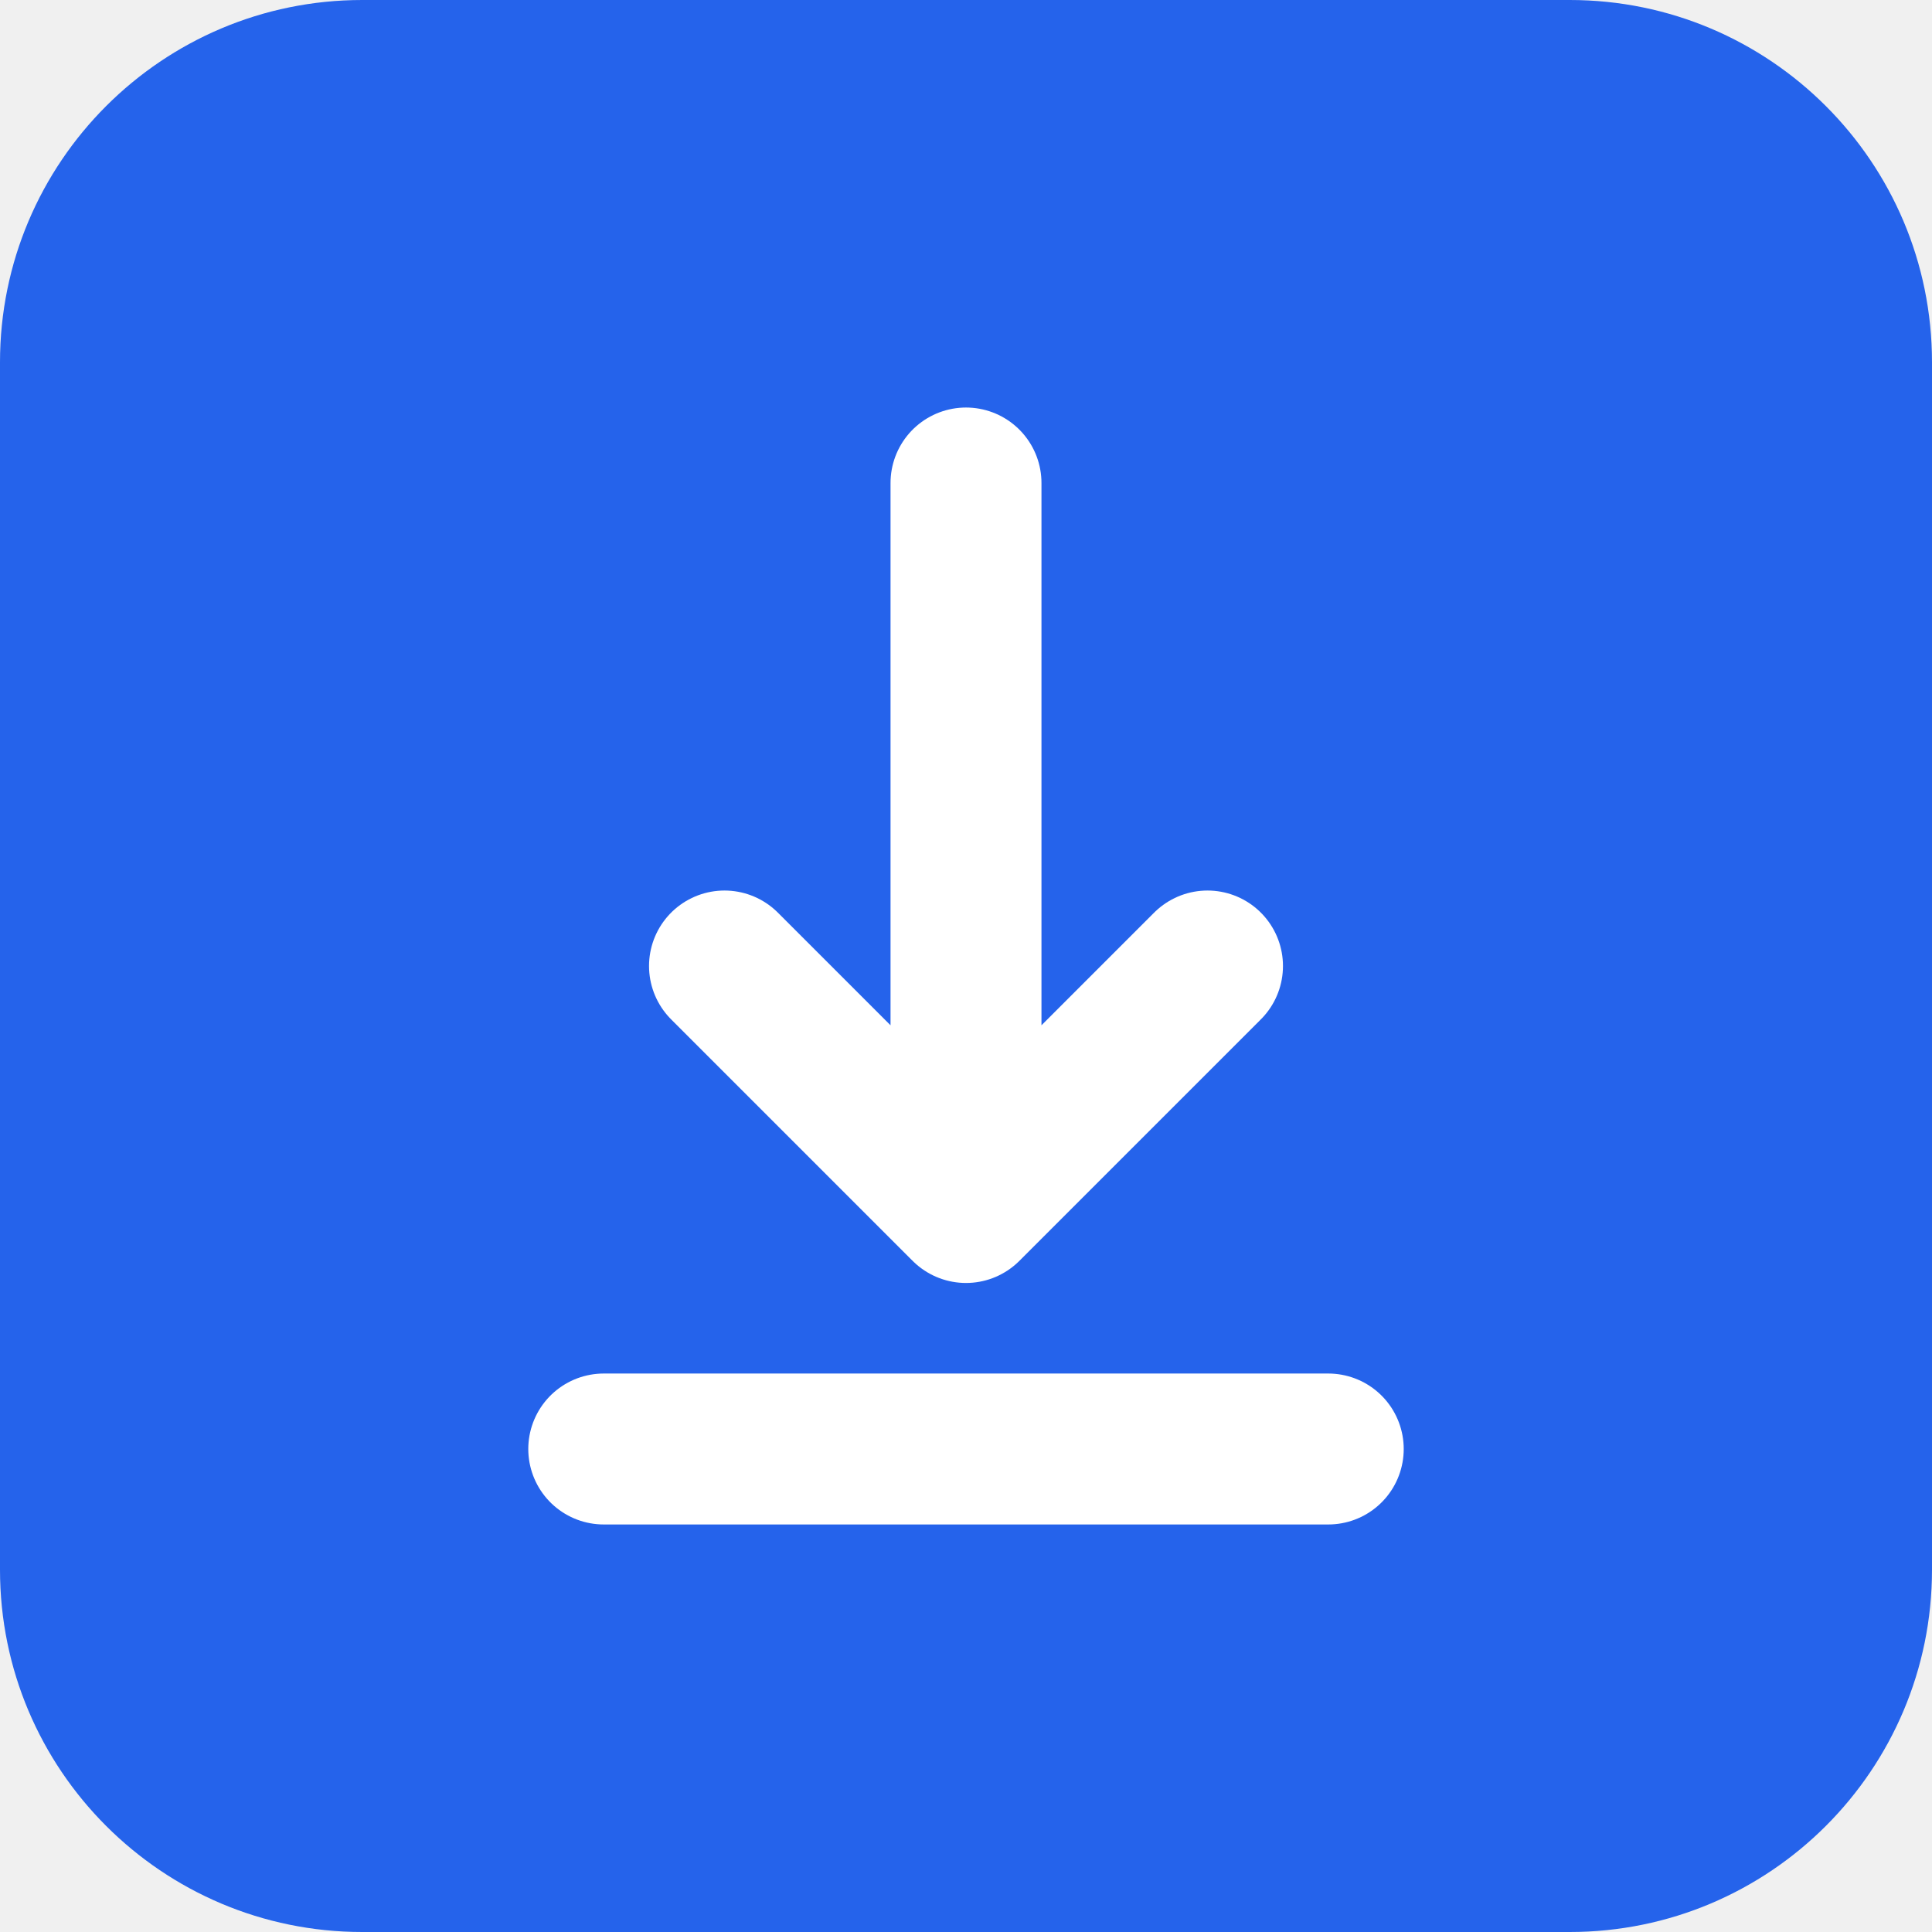
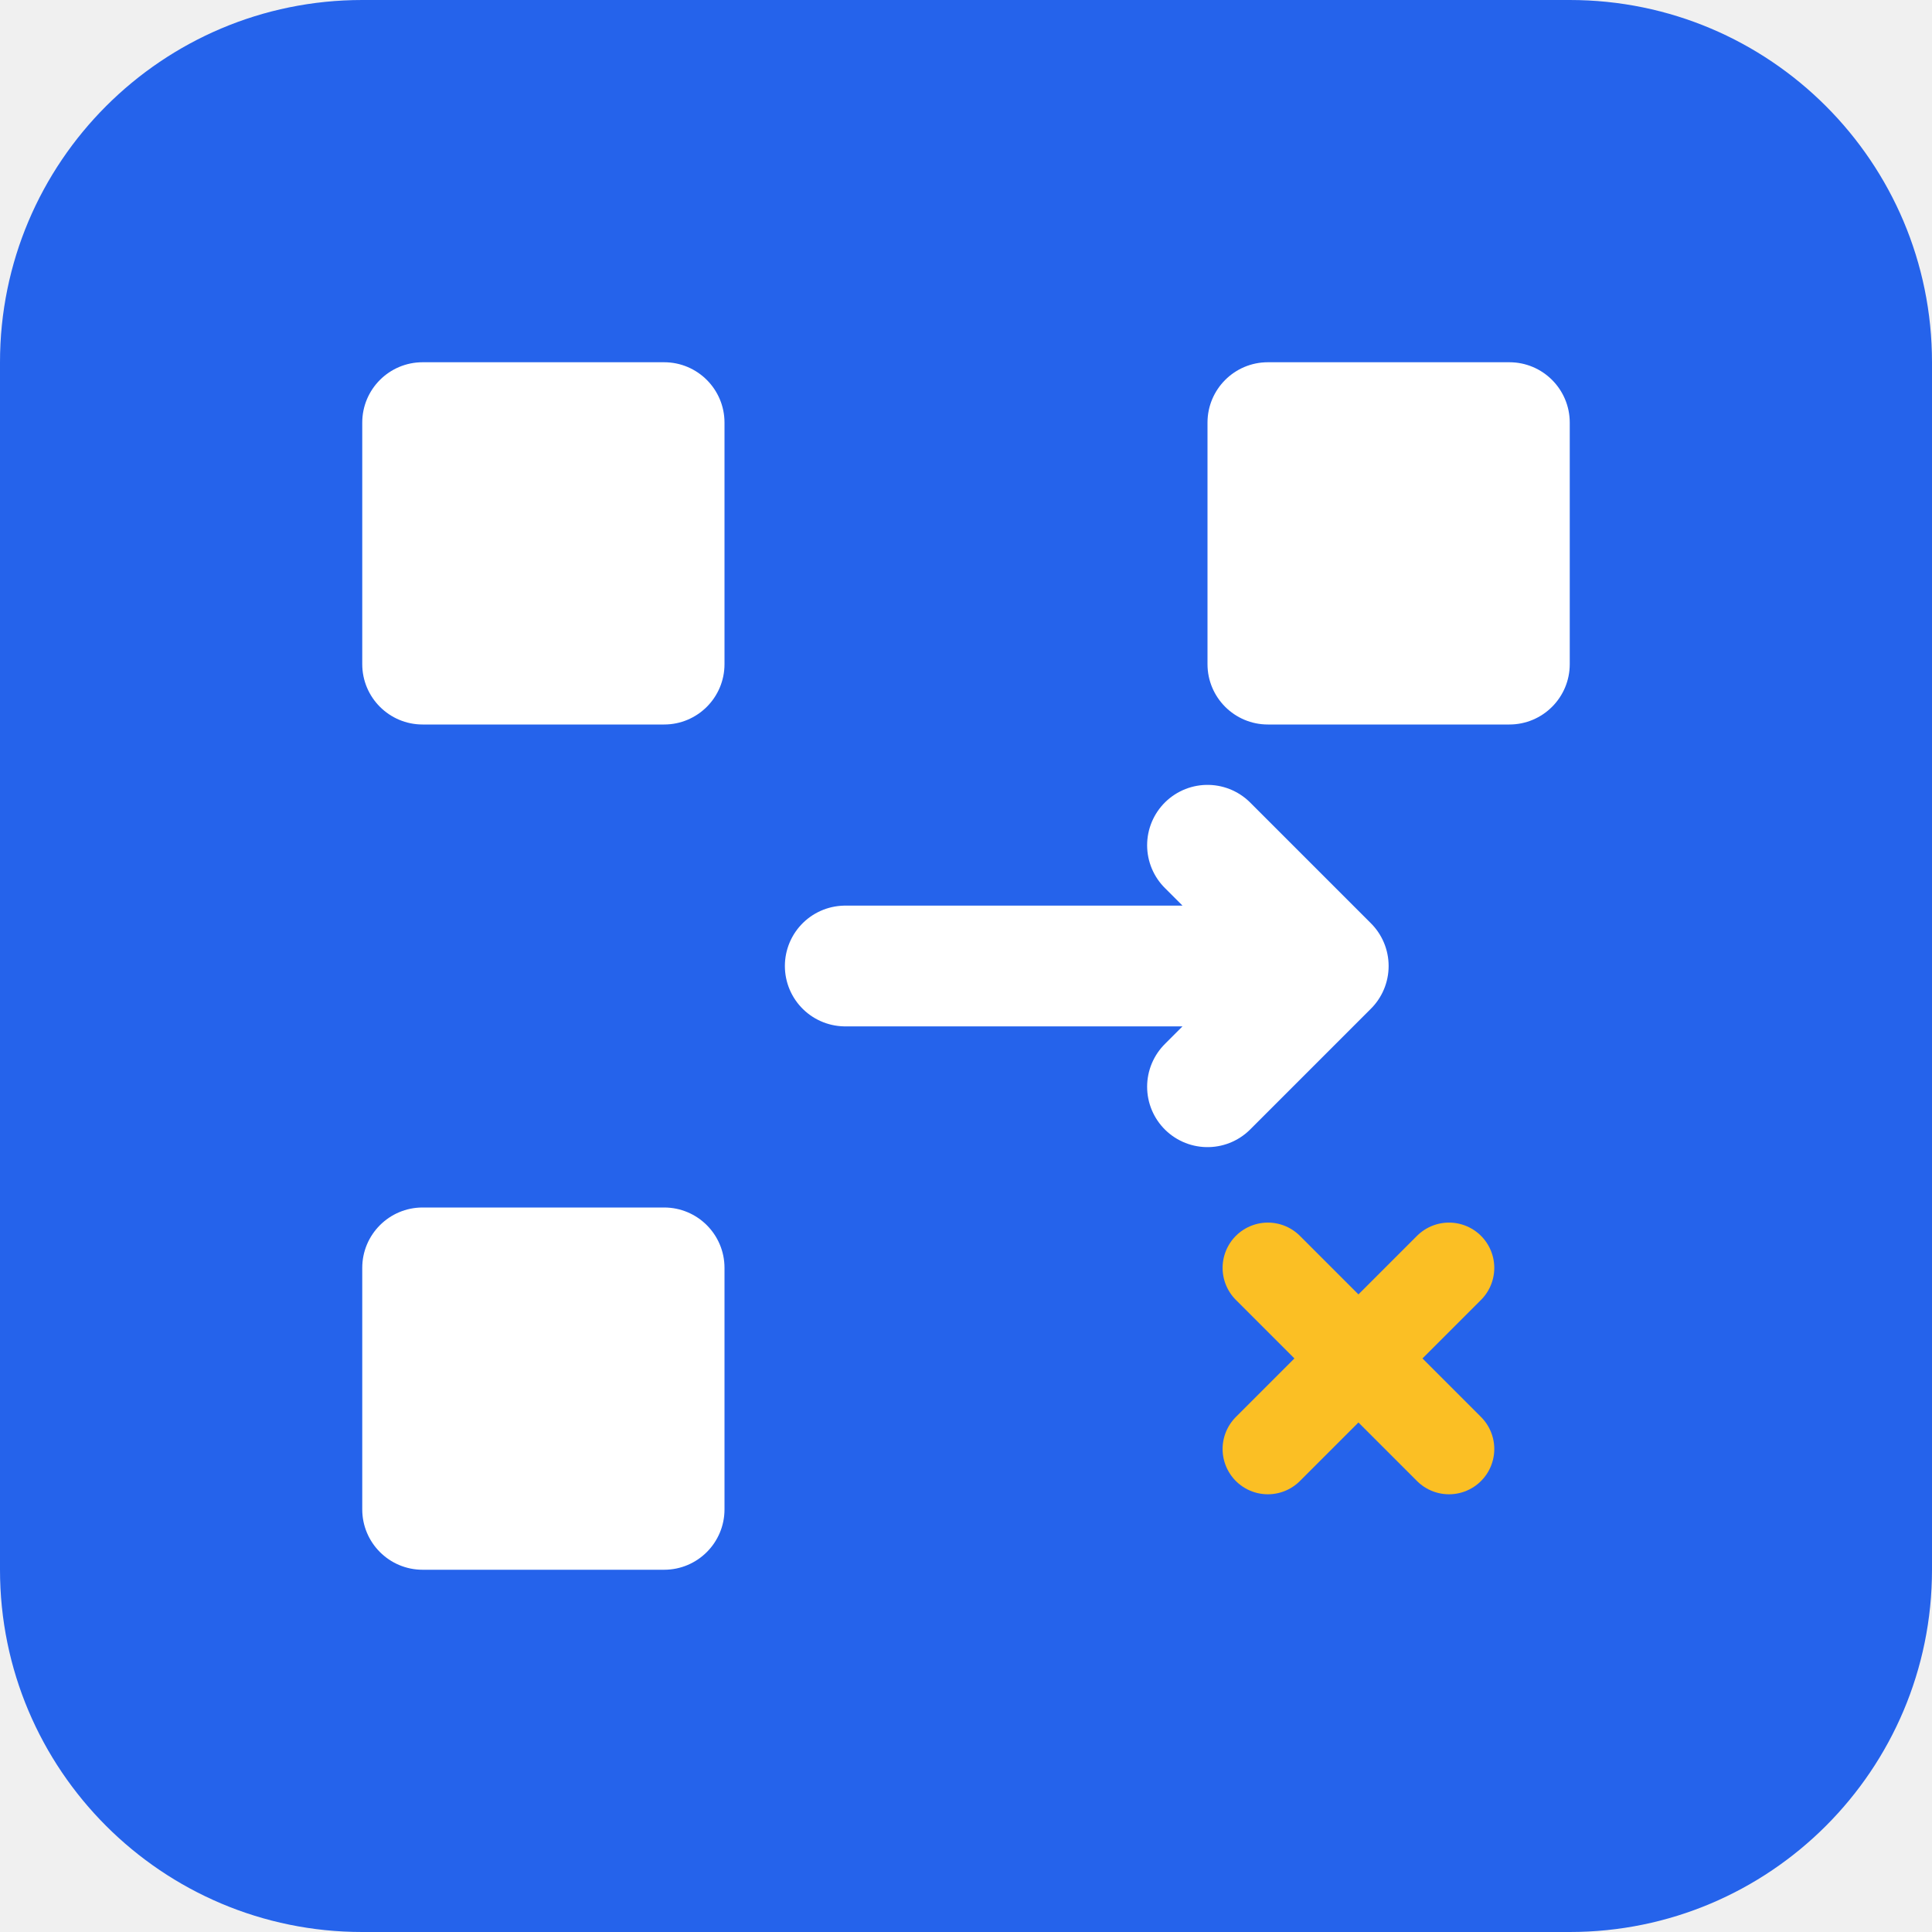
- <svg xmlns="http://www.w3.org/2000/svg" viewBox="0 0 32 32" fill="none">
+ <svg xmlns="http://www.w3.org/2000/svg" width="32" height="32" viewBox="0 0 32 32" fill="none">
  <rect width="32" height="32" rx="6" fill="#2563EB" />
-   <path d="M16 8L16 20M16 20L12 16M16 20L20 16" stroke="white" stroke-width="2.5" stroke-linecap="round" stroke-linejoin="round" />
-   <path d="M10 24L22 24" stroke="white" stroke-width="2.5" stroke-linecap="round" />
+   <rect x="6" y="6" width="6" height="6" rx="1" fill="white" />
+   <rect x="6" y="20" width="6" height="6" rx="1" fill="white" />
+   <rect x="20" y="6" width="6" height="6" rx="1" fill="white" />
+   <path d="M14 16 L22 16 M22 16 L20 14 M22 16 L20 18" stroke="white" stroke-width="2" stroke-linecap="round" stroke-linejoin="round" />
+   <g transform="translate(21, 21)">
+     <path d="M0 0 L3 3 M3 0 L0 3" stroke="#FBBF24" stroke-width="1.5" stroke-linecap="round" />
+   </g>
</svg>
